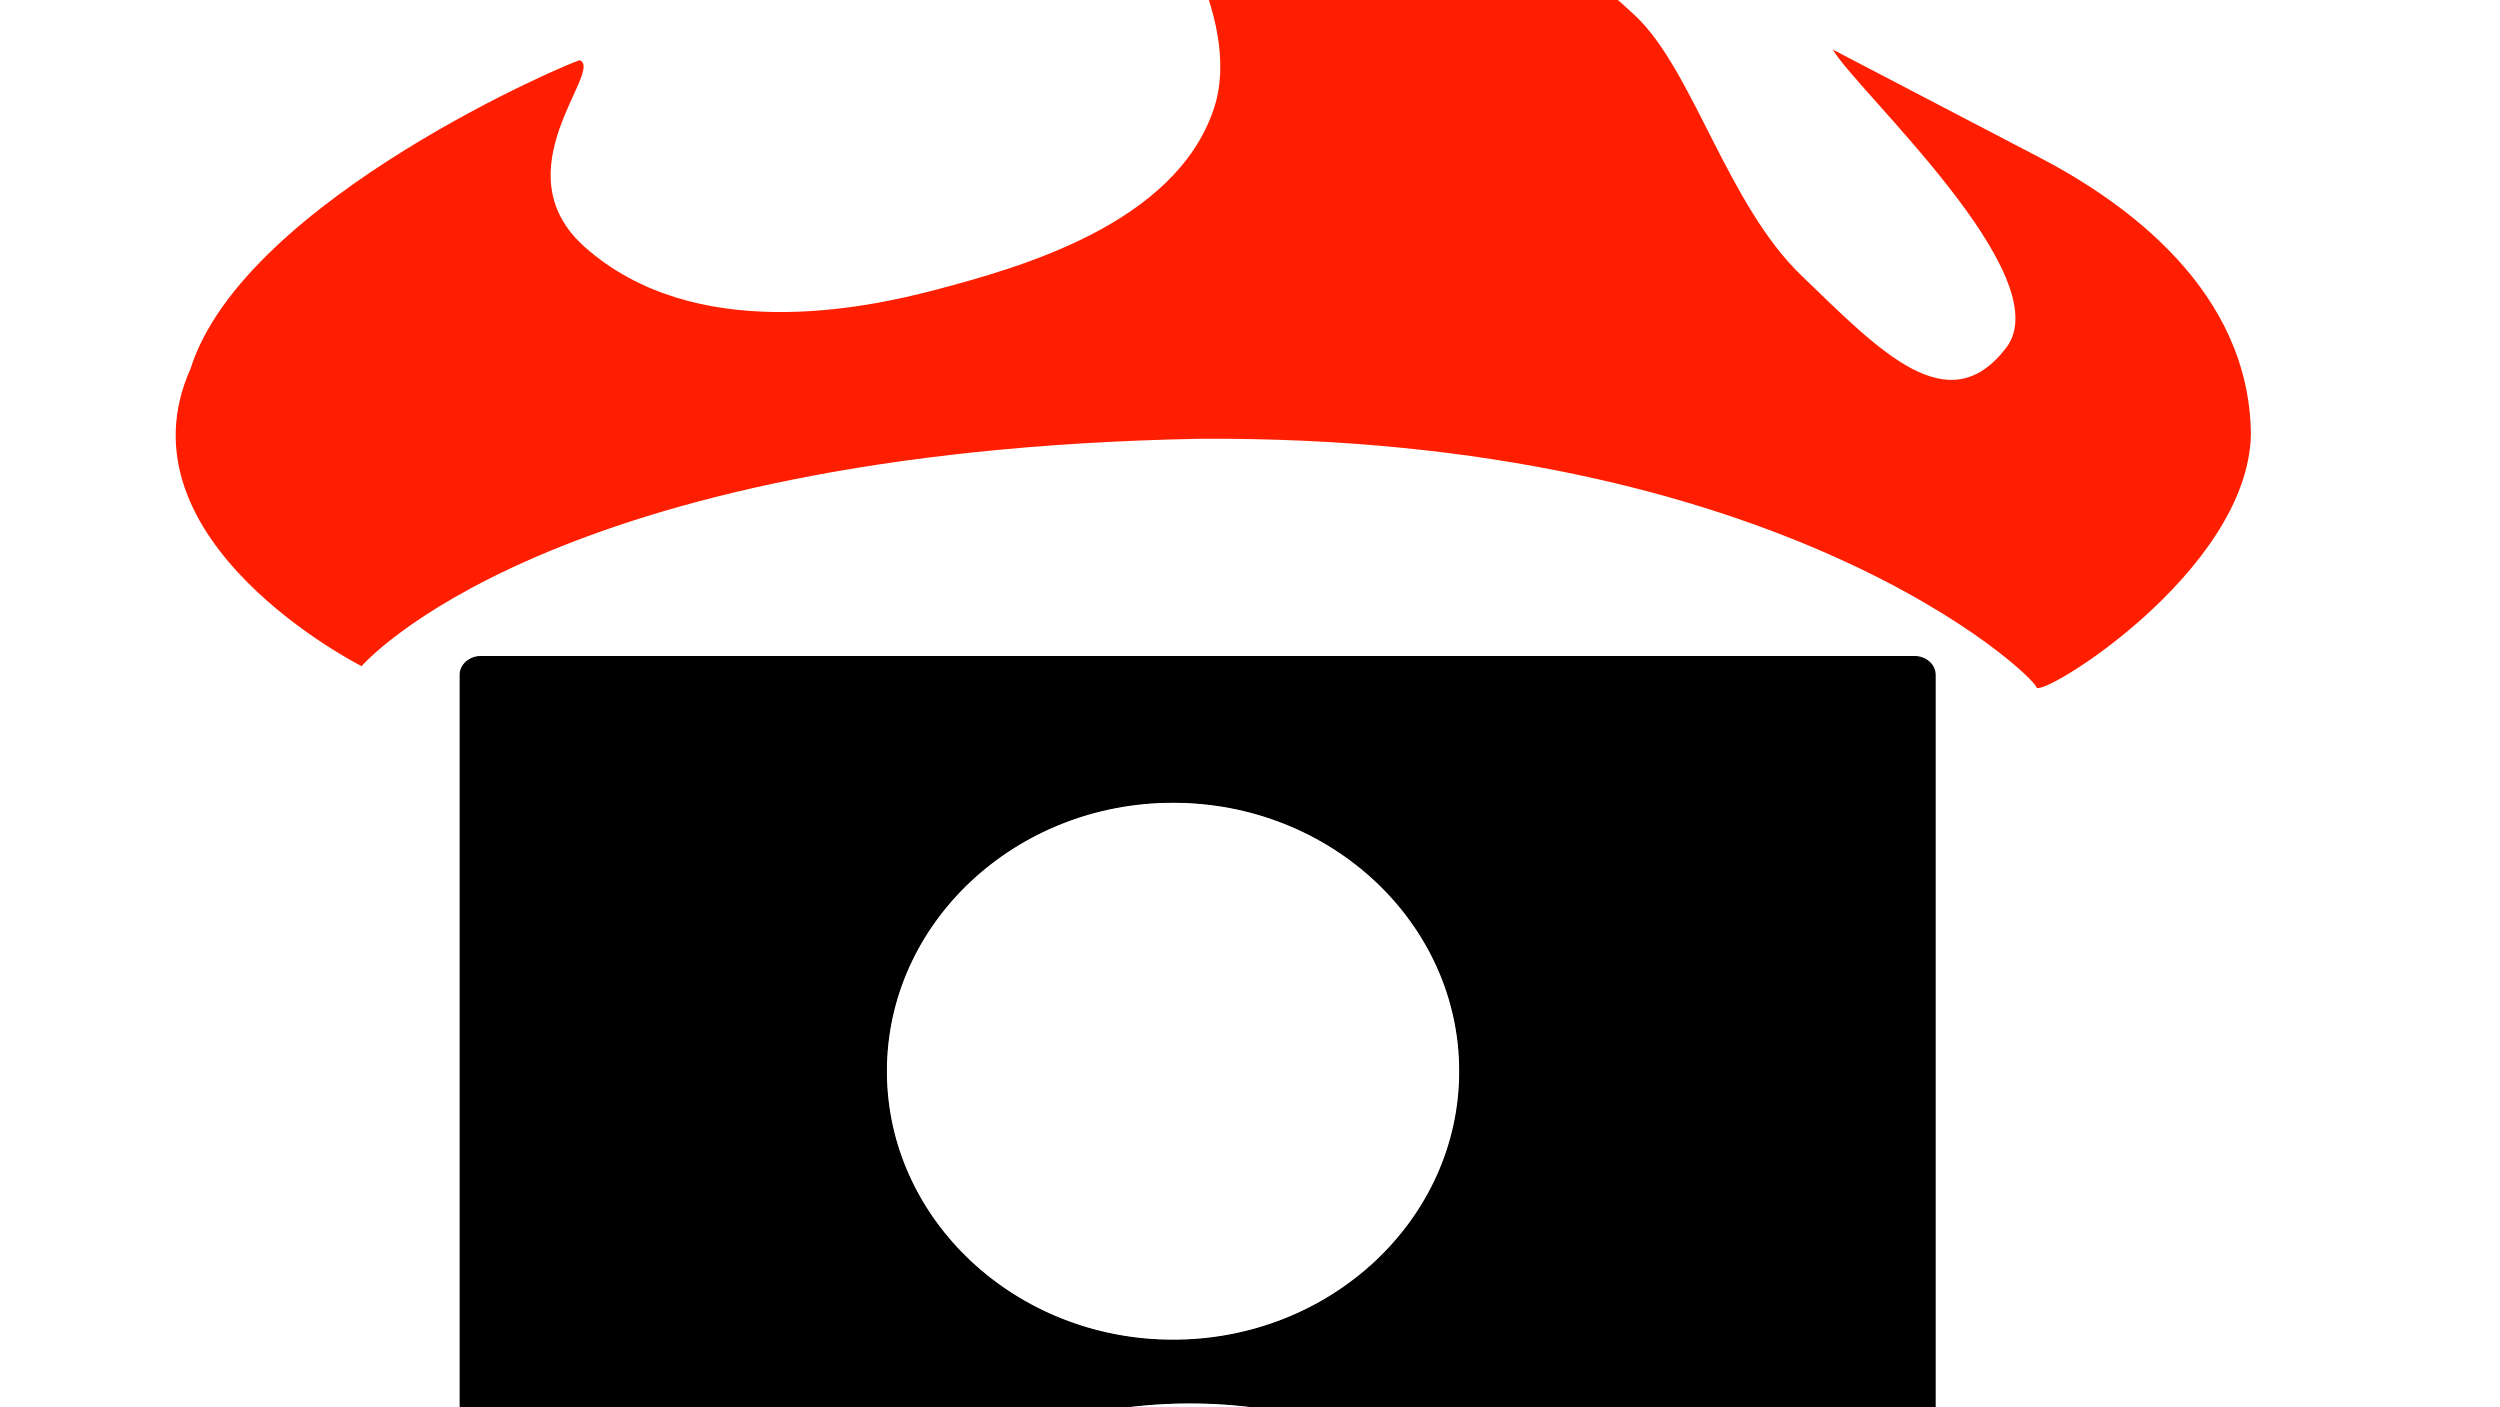
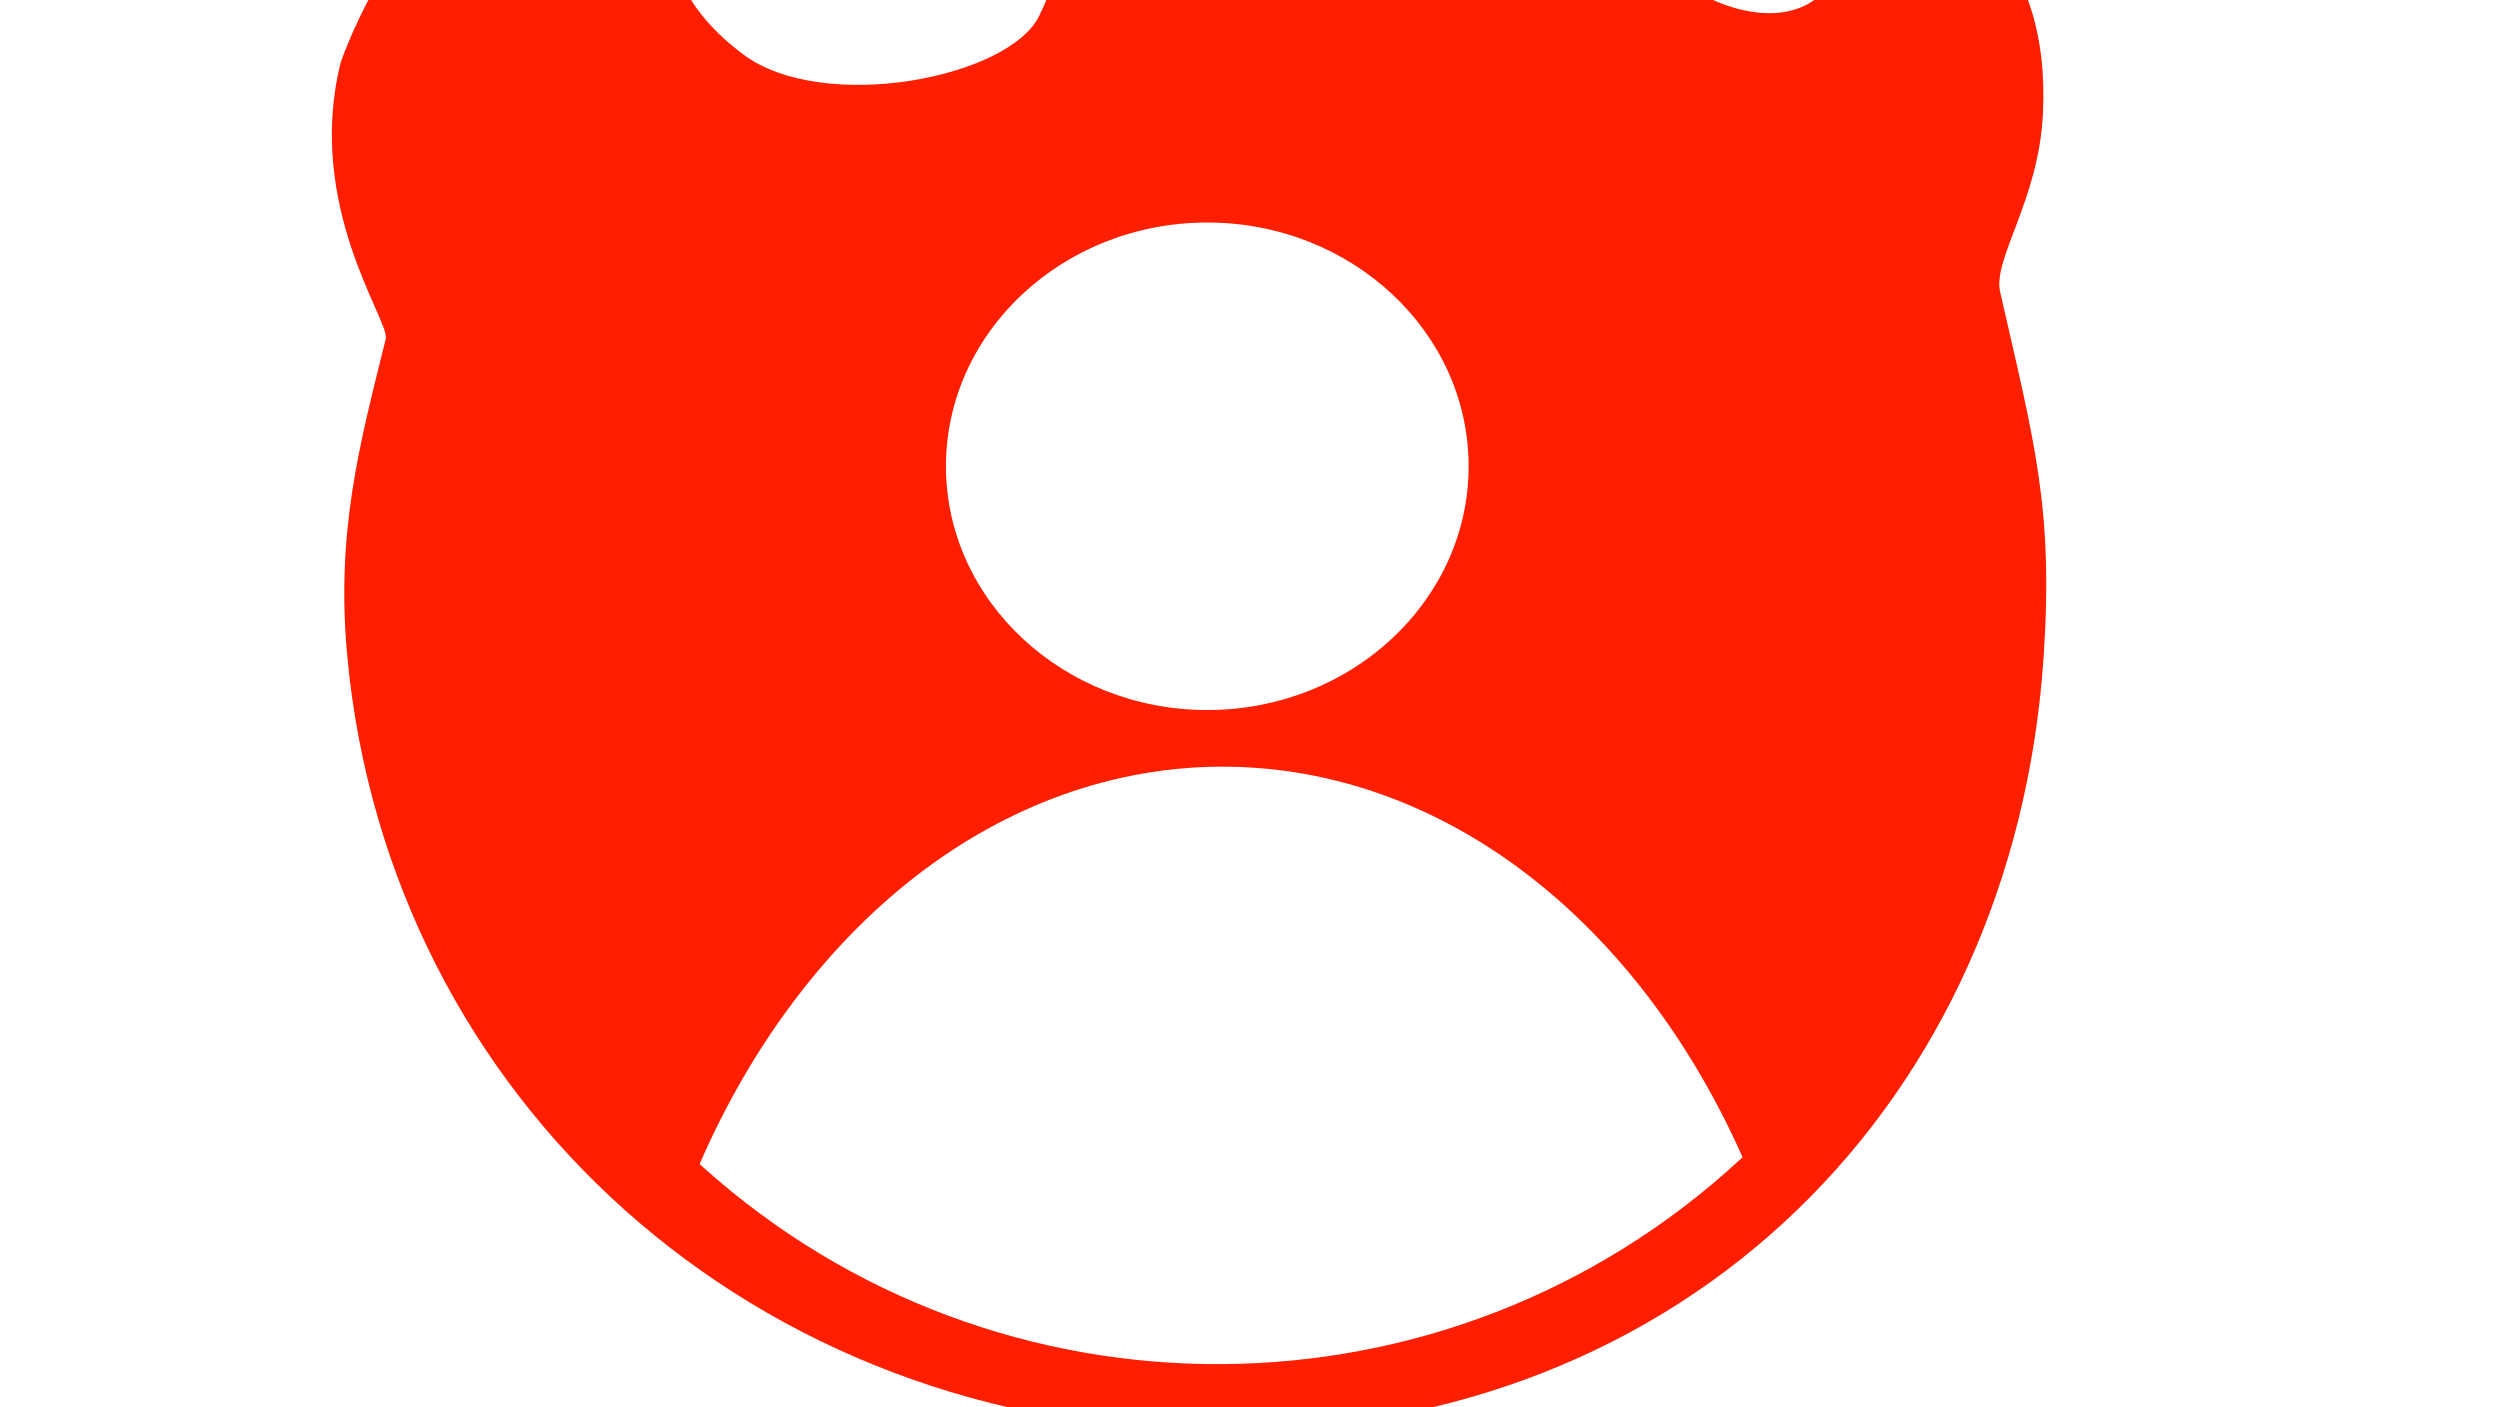
- <svg xmlns="http://www.w3.org/2000/svg" version="1.1" id="Layer_1" x="0px" y="0px" viewBox="0 0 1920 1080" style="enable-background:new 0 0 1920 1080;" xml:space="preserve">
+ <svg xmlns="http://www.w3.org/2000/svg" version="1.1" id="Layer_1" x="0px" y="0px" width="1920px" height="1080px" viewBox="0 0 1920 1080" style="enable-background:new 0 0 1920 1080;" xml:space="preserve">
  <style type="text/css">
	.st0{stroke:#000000;stroke-miterlimit:10;}
	.st1{fill:#FF1E00;}
</style>
-   <g>
-     <path d="M900.9,615c-122.1,0-221.1,93-221.1,207.7c0,114.7,99,207.7,221.1,207.7c122.1,0,221.1-93,221.1-207.7   C1122,707.9,1023,615,900.9,615z M900.9,1029.4c-121.5,0-220.3-92.8-220.3-206.7c0-114,98.8-206.7,220.3-206.7   c121.5,0,220.3,92.7,220.3,206.7C1121.2,936.7,1022.4,1029.4,900.9,1029.4z" />
-     <path d="M900.9,614c-122.5,0-221.8,93.4-221.8,208.7c0,115.2,99.3,208.7,221.8,208.7c122.5,0,221.8-93.4,221.8-208.7   C1122.8,707.4,1023.4,614,900.9,614z M900.9,1029.4c-121.5,0-220.3-92.8-220.3-206.7c0-114,98.8-206.7,220.3-206.7   c121.5,0,220.3,92.7,220.3,206.7C1121.2,936.7,1022.4,1029.4,900.9,1029.4z" />
-   </g>
-   <g>
-     <path d="M1172.1,1168.7c-77.9-60.4-167.2-92.4-258.3-92.4c-183.4,0-352.7,129.8-442.1,338.9l881.7-5.8   C1310,1310.4,1247.3,1227.1,1172.1,1168.7z M653.8,1171.2c78.3-61.4,168.2-93.9,260-93.9c91,0,180.1,31.9,257.8,92.2   c74.8,58,137.1,140.6,180.4,239l-879.1,5.7C516,1314.4,578.5,1230.4,653.8,1171.2z" />
-     <path d="M913.8,1075.4c-190.8,0-356.9,137.6-443.3,340.9l884.2-5.8C1267.6,1210.4,1102.8,1075.4,913.8,1075.4z M653.8,1171.2   c78.3-61.4,168.2-93.9,260-93.9c91,0,180.1,31.9,257.8,92.2c74.8,58,137.1,140.6,180.4,239l-879.1,5.7   C516,1314.4,578.5,1230.4,653.8,1171.2z" />
-   </g>
-   <path class="st0" d="M1470.3,504.3h-1101c-8.7,0-15.8,6.3-15.8,14v1021c0,7.7,7.1,16.2,15.8,16.2h1101c8.7,0,15.8-8.5,15.8-16.2  v-1021C1486.1,510.5,1479,504.3,1470.3,504.3z M473,1414.3c43-99.9,105.4-183.9,180.8-243.1c78.3-61.4,168.2-93.9,260-93.9  c91,0,180.1,31.9,257.8,92.2c74.8,58,137.1,140.6,180.4,239L473,1414.3z M900.9,1029.4c-121.5,0-220.3-92.8-220.3-206.7  c0-114,98.8-206.7,220.3-206.7c121.5,0,220.3,92.7,220.3,206.7C1121.2,936.7,1022.4,1029.4,900.9,1029.4z" />
-   <path class="st1" d="M277.7,511.6c0,0,141.3-164.9,642.7-174.6c449.1-3.2,642.2,182.6,643.5,190.7c1.7,10.2,162.6-88,164.8-194.1  c-1.1-110.2-95.8-178-162.8-212.9l-158.3-82.6c18.4,31.7,175,174.1,133.2,228.9c-44.3,58.1-96.6,3.2-156.7-54.8  c-57.5-54.8-83.6-158-128-199.9c-65.6-62-135.2-91.3-180.2-106.4c-11.5-3.9-83.6-40.1-83.6-40.1c-61.5-26.3-66.7-74.8-98.2-160.8  c-9.6-26.2-30.9-116.3-30.2-141.1c0.7-22.6,2.6-45.1,5.6-67.4l5.4-41.1c0,0-5.3,5-13.3,14.3c-58,67.9-78.6,160.1-55.6,246.4  c18.9,70.9,47.3,165.5,66.2,186.6C888-85.6,955.8,12.4,932.3,83.3C902.6,172.9,780.8,205.9,720.8,222  c-58.9,15.8-188,41.9-271.6-32.2c-65.8-58.4,14.9-135.8-3.9-143.5c-2.1-0.9-257.8,106.5-299,236.9  C87.2,415.6,277.7,511.6,277.7,511.6z" />
  <path class="st0" d="M52.5,342.7" />
+   <path class="st1" d="M1536.1,224.2c-5.8-25.6,29.9-70.7,32.9-137.4c2.6-59-10.8-100.8-44.8-147.4c-18.9-25.9-11-12-66.7-48.8  l-39.8-12c-12.9,0-70.6,7.2-73.7,29.9c0,0,4-5,18.1-8.6c15-3.9,30.9,0.7,41.8,11.7c23,23.4,18.2,47.5,5.9,69.6  c-22.4,40.4-72.1,32.9-108.6,11.4c-26.7-15.8-49.9-36.8-68.8-61.3c-17-22-32.5-41.1-42.4-59.5c-17.8-33-30.1-46.7-58.2-71.3  c-23-20.2-66.5-47.9-102.6-57.8c-100.4-27.4-194.7,6.9-213-45.3c-21.9-62.7,88.6-117.5-15-79.3c-43.3,16-83.6,60.5-96.5,115.1  c-9,37.8-9.8,79.9,12.9,102.6c21.9,21.9,40.8,35.9,67.7,64.7c36.1,38.7,33.9,67.8,12.9,111.5C775.2,59.9,632.4,87.5,571.1,42  C462.9-38.4,532.3-143.2,596-159.2c16.5-4.1-143.4-3-242,69.7C294.7-45.7,262.4,44.7,261.4,49c-26.9,109.5,38.1,197.8,34.9,211.1  c-19.9,80.7-38.8,148.4-29.4,245.9c32.6,337.7,311.5,593.3,671.2,593.3c359.7,0,608-254.9,631.3-593.3  C1577.3,390.5,1562.4,339.7,1536.1,224.2z M927.2,170.9c110.7,0,200.7,84,200.7,187.2s-90,187.2-200.7,187.2  s-200.7-84.1-200.7-187.2C726.5,254.9,816.5,170.9,927.2,170.9z M539.4,895.9c-0.4-0.3-0.7-0.6-1.1-1c-0.3-0.3-0.7-0.6-1-0.9  c19.6-45.2,43.7-86.8,71.4-123.8c27.7-37,59.1-69.5,93.4-96.3c71.3-55.6,153.2-85.1,236.9-85.1c82.9,0,164.1,28.9,234.9,83.5  c68.1,52.5,124.9,127.4,164.4,216.5l-0.9,0.8l-0.9,0.9c-0.1,0-0.1,0.1-0.2,0.1C1111.7,1098.1,766.3,1100.1,539.4,895.9z" />
+   <path class="st1" d="M846.3,131.6L846.3,131.6z" />
+   <path class="st1" d="M559.5,24L559.5,24z" />
</svg>
